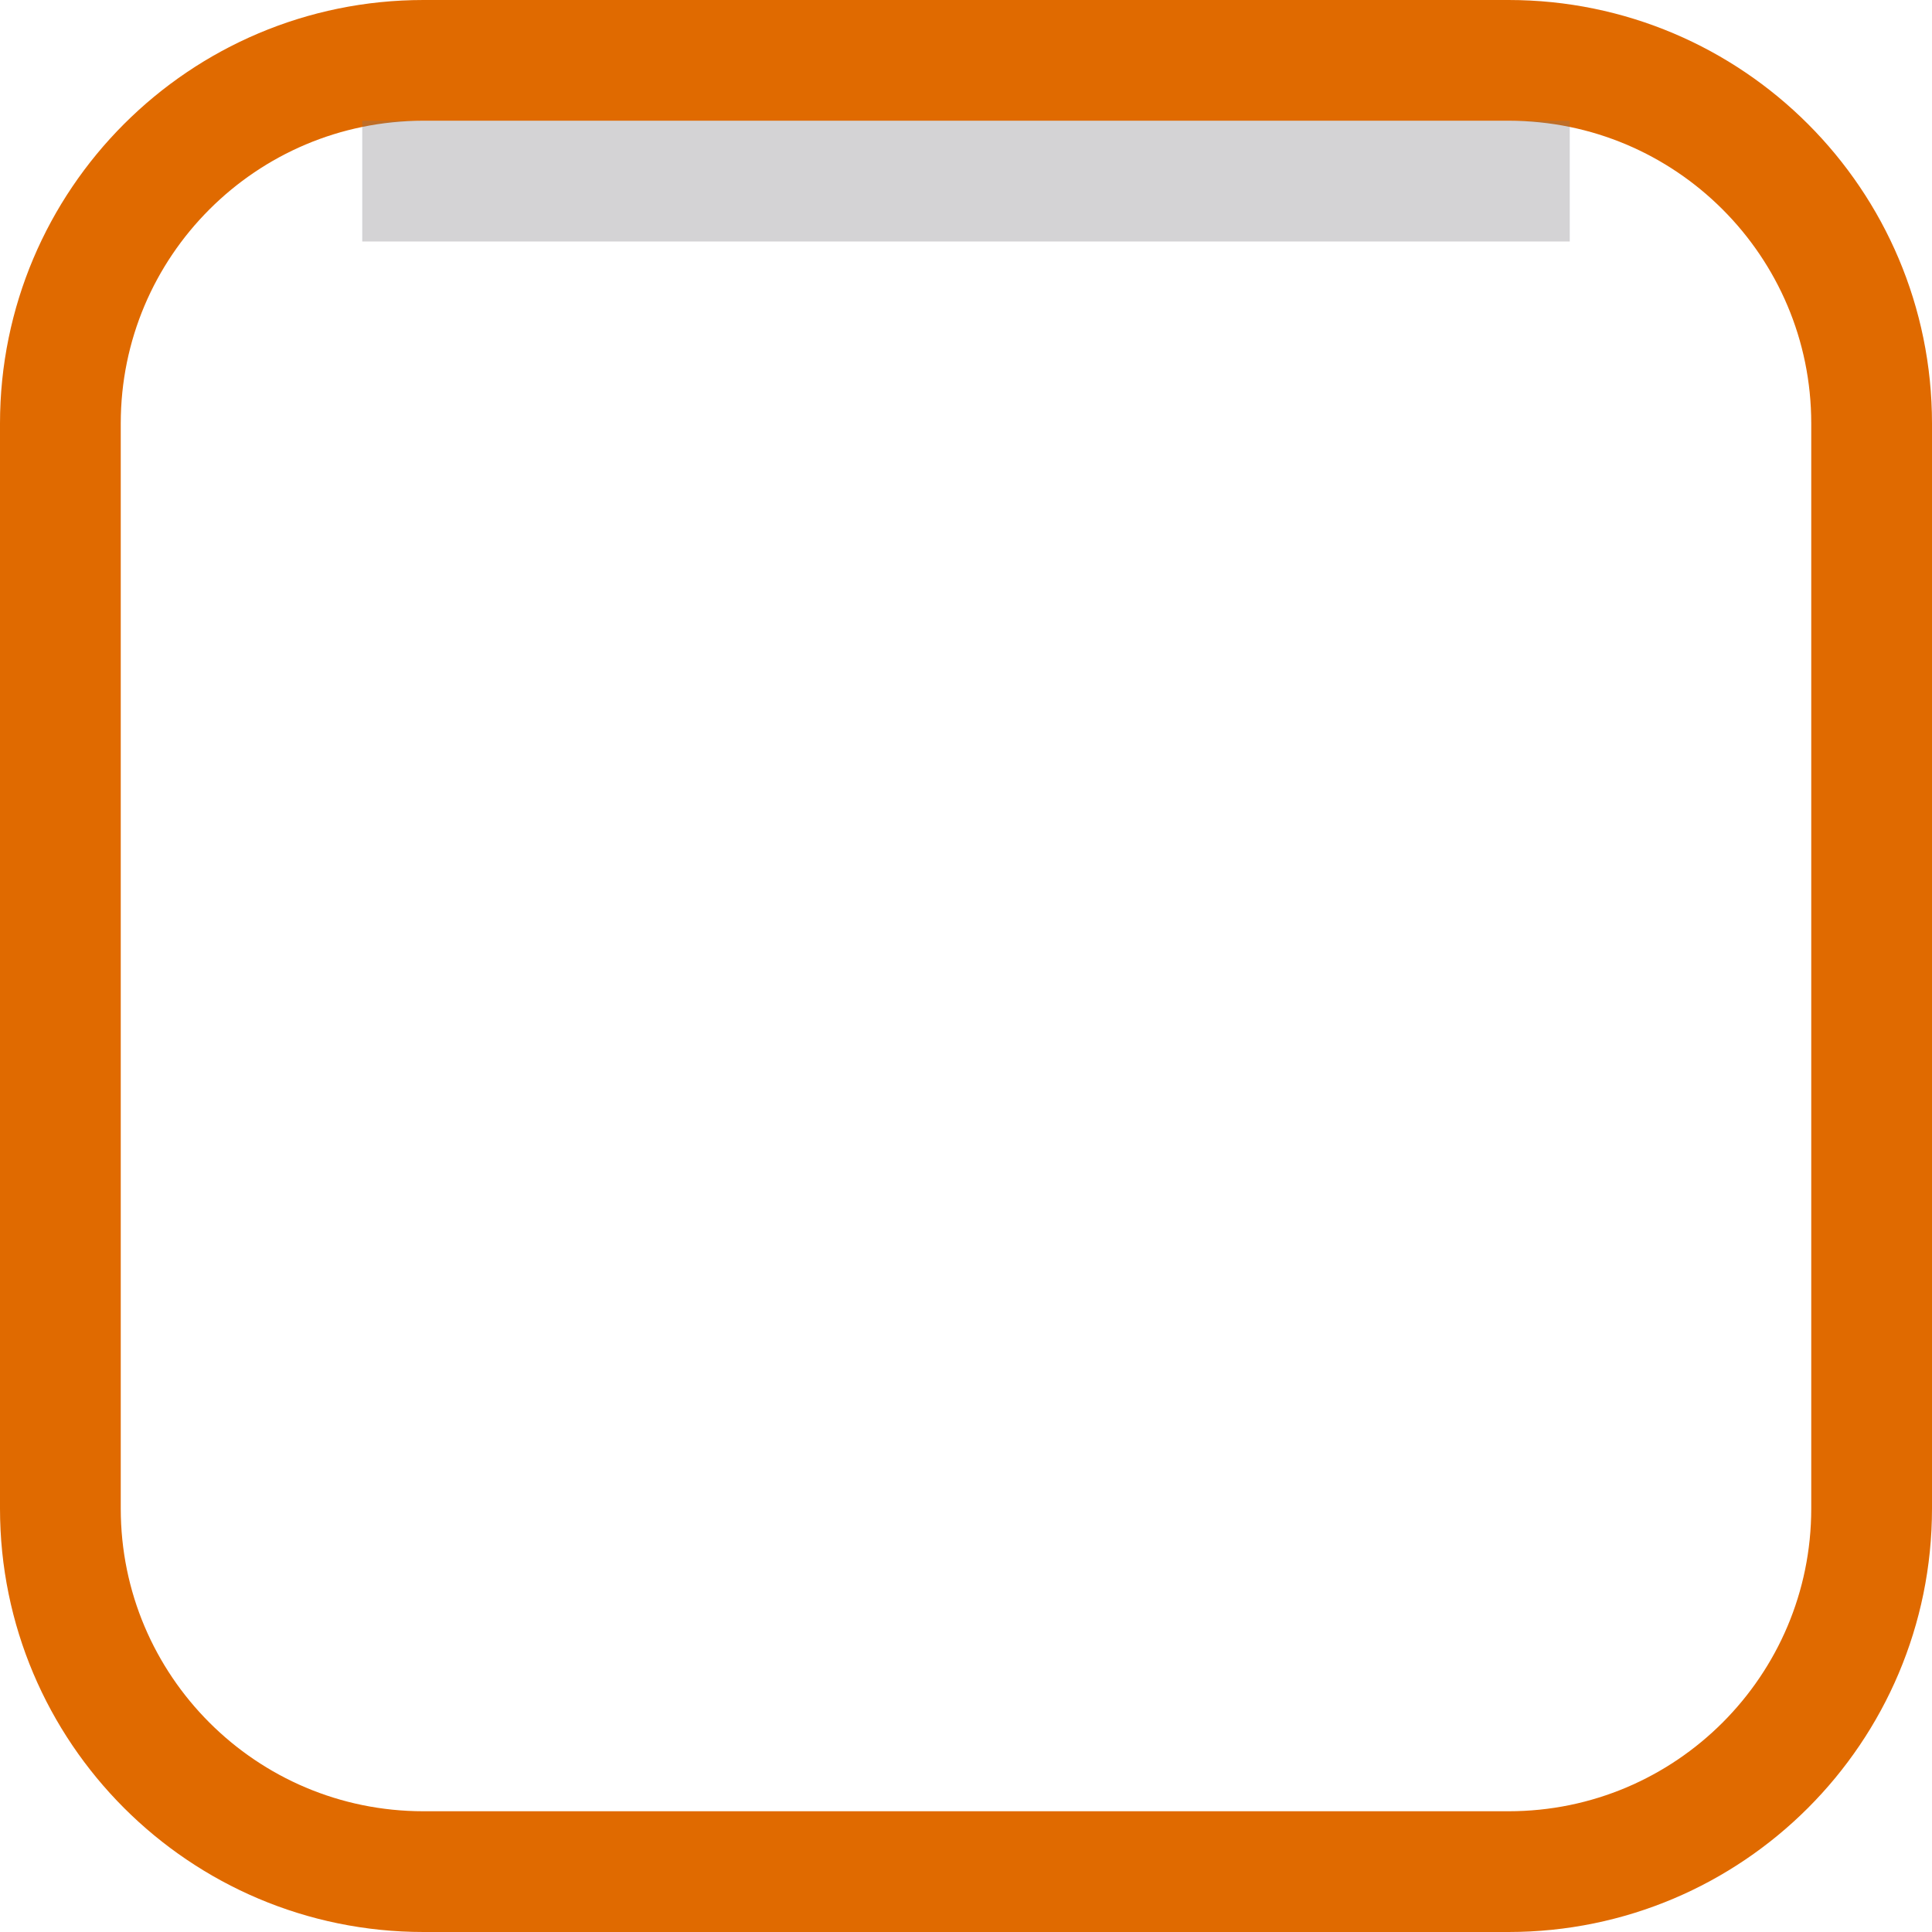
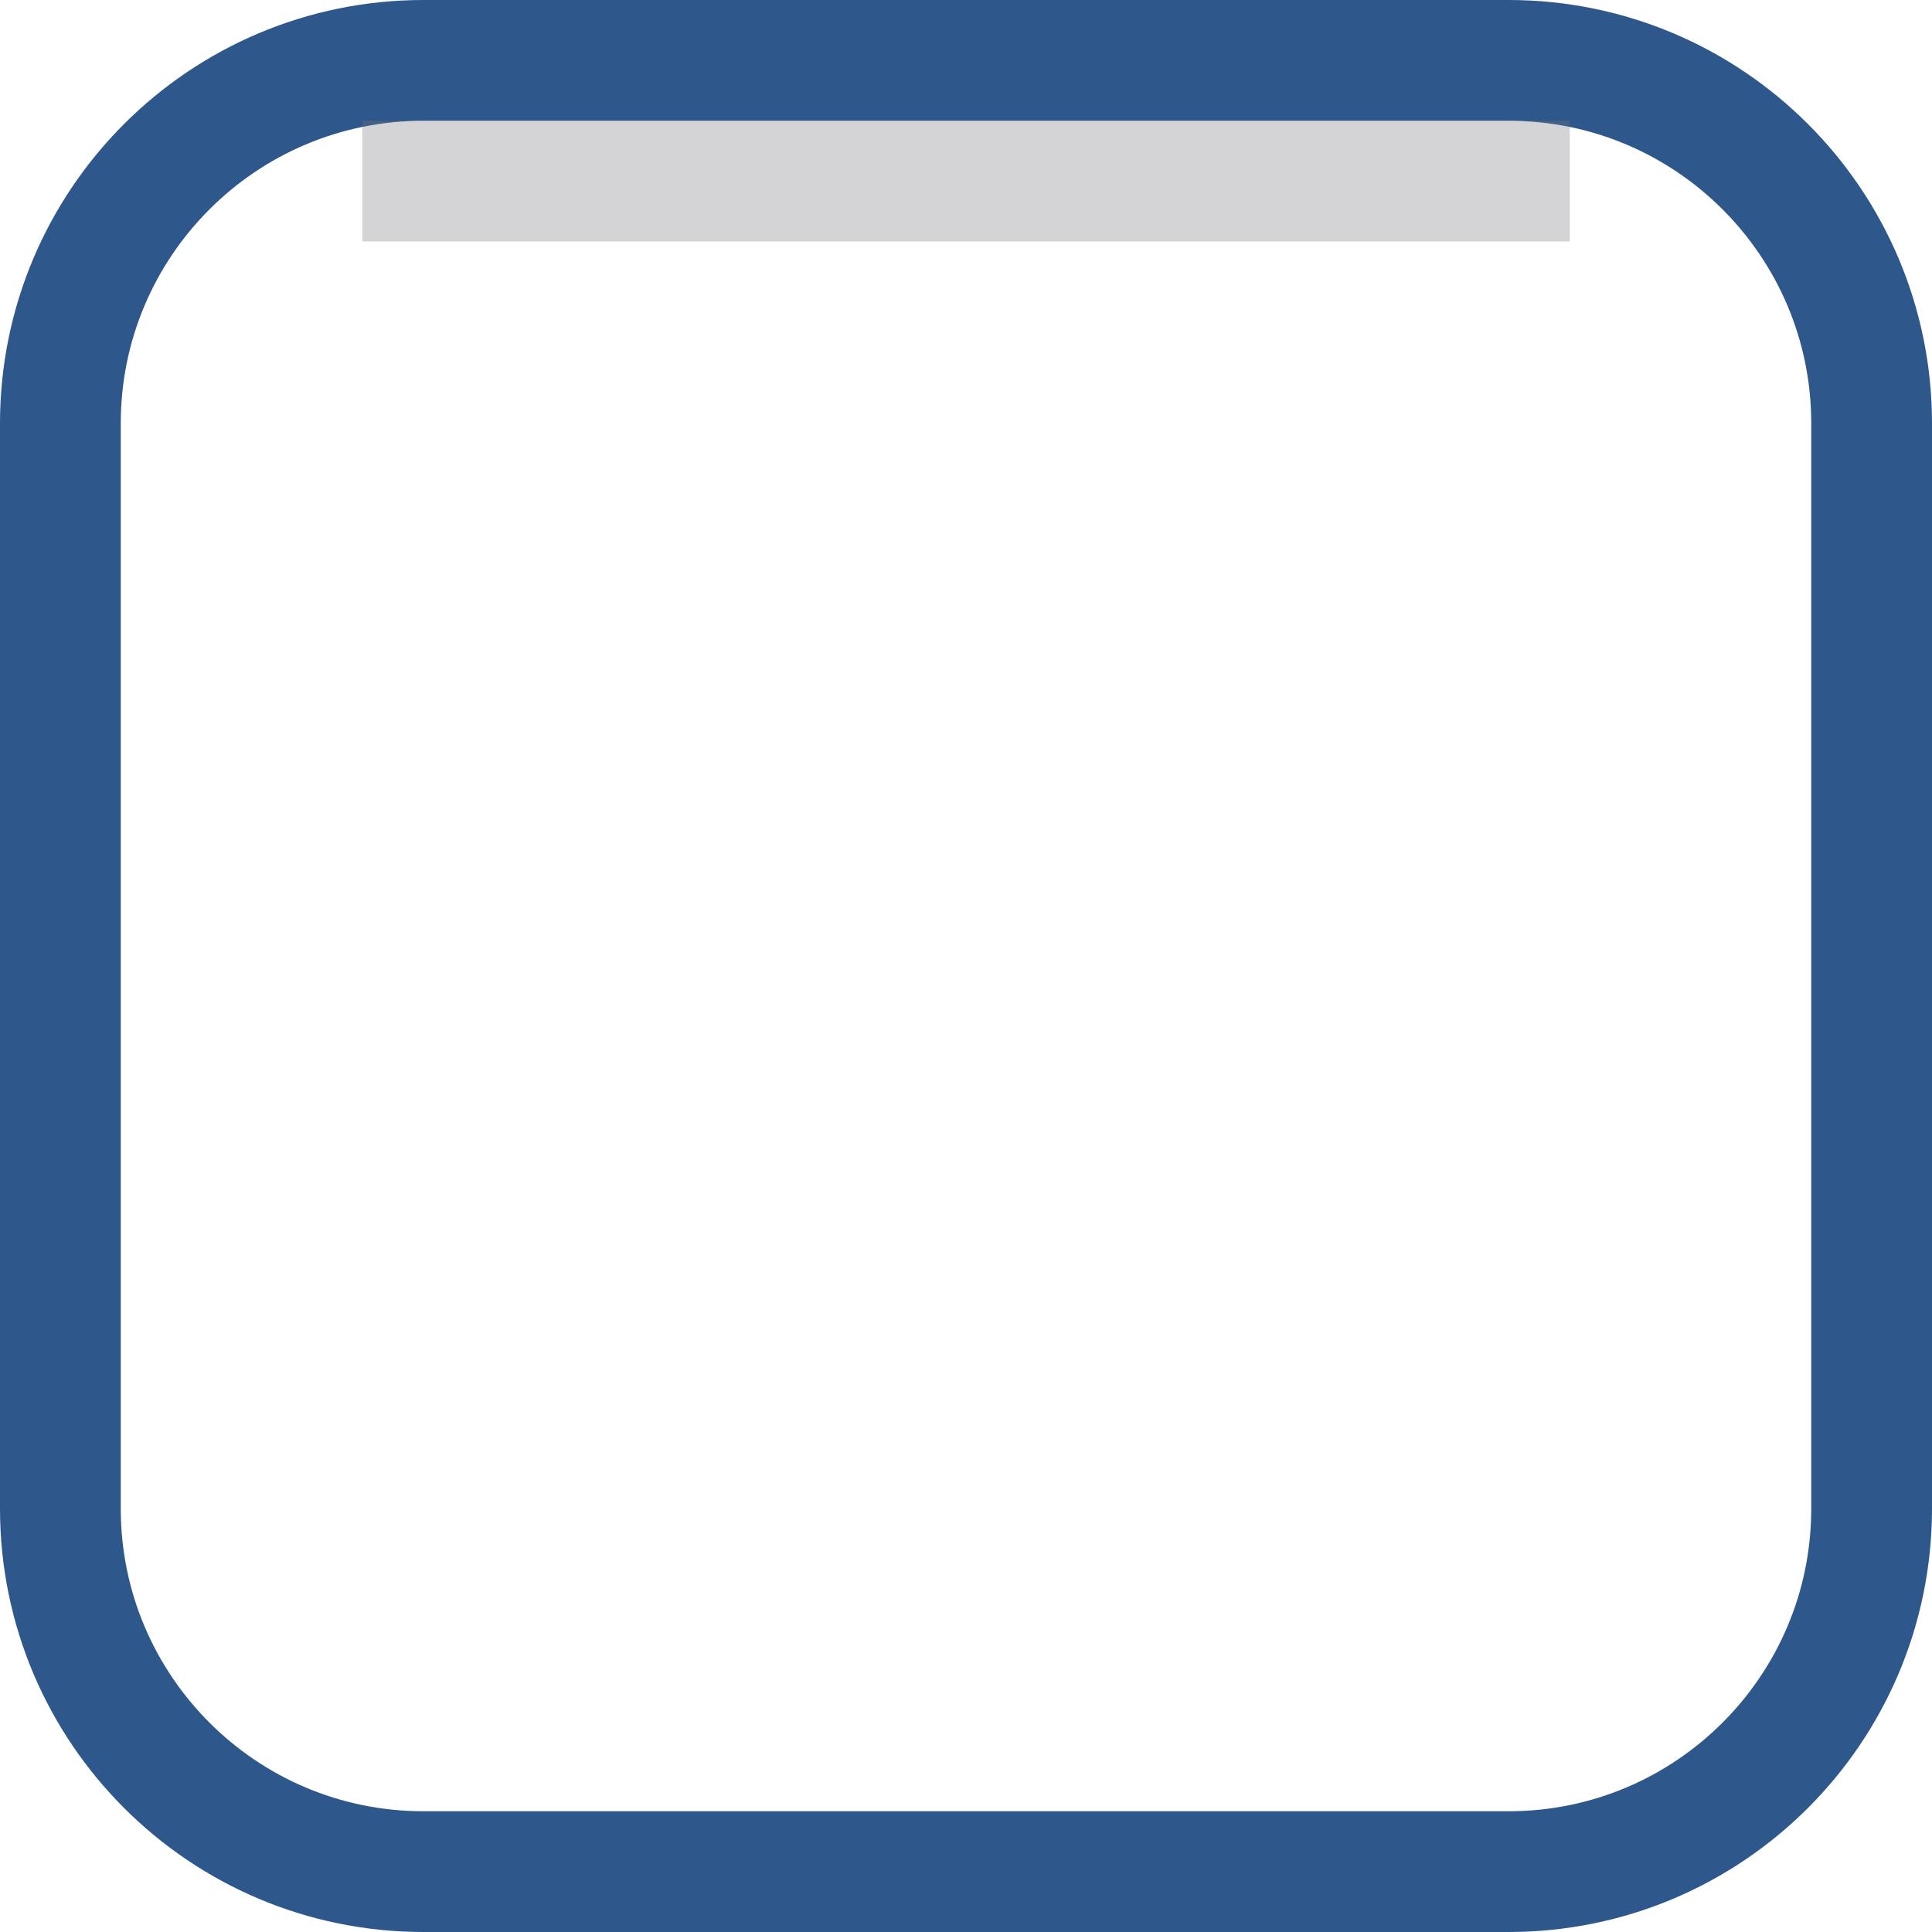
<svg xmlns="http://www.w3.org/2000/svg" xmlns:xlink="http://www.w3.org/1999/xlink" width="16px" height="16px" id="svg4031" version="1.1">
  <defs id="defs4033">
    <linearGradient xlink:href="#linearGradient6844-9-1" id="linearGradient9039" gradientUnits="userSpaceOnUse" gradientTransform="matrix(0.4524715,0,0,0.8461535,71.4334,513.1954)" x1="204.986" y1="175.938" x2="204.986" y2="196.364" />
    <linearGradient id="linearGradient6844-9-1">
      <stop id="stop6846-7-5" offset="0" style="stop-color:#76b0ec;stop-opacity:1" />
      <stop id="stop6848-7-9" offset="1" style="stop-color:#1f72c6;stop-opacity:1" />
    </linearGradient>
  </defs>
  <g id="layer1">
-     <rect ry="3.007" rx="3.007" y="0.5" x="0.5" height="15" width="15" id="rect6002" style="fill:none;stroke:#e06a00;stroke-width:1;stroke-linecap:butt;stroke-miterlimit:4;stroke-opacity:1;stroke-dasharray:none;stroke-dashoffset:0;display:inline;enable-background:new" />
+     <rect ry="3.007" rx="3.007" y="0.5" x="0.5" height="15" width="15" id="rect6002" style="fill:none;stroke:#2e578b;stroke-width:1;stroke-linecap:butt;stroke-miterlimit:4;stroke-opacity:1;stroke-dasharray:none;stroke-dashoffset:0;display:inline;enable-background:new" />
    <rect transform="matrix(0,1,-1,0,0,0)" style="fill:#77757a;fill-opacity:0.314;stroke:none;display:inline;enable-background:new" id="rect6074" width="1" height="10" x="1" y="-13" />
  </g>
</svg>
